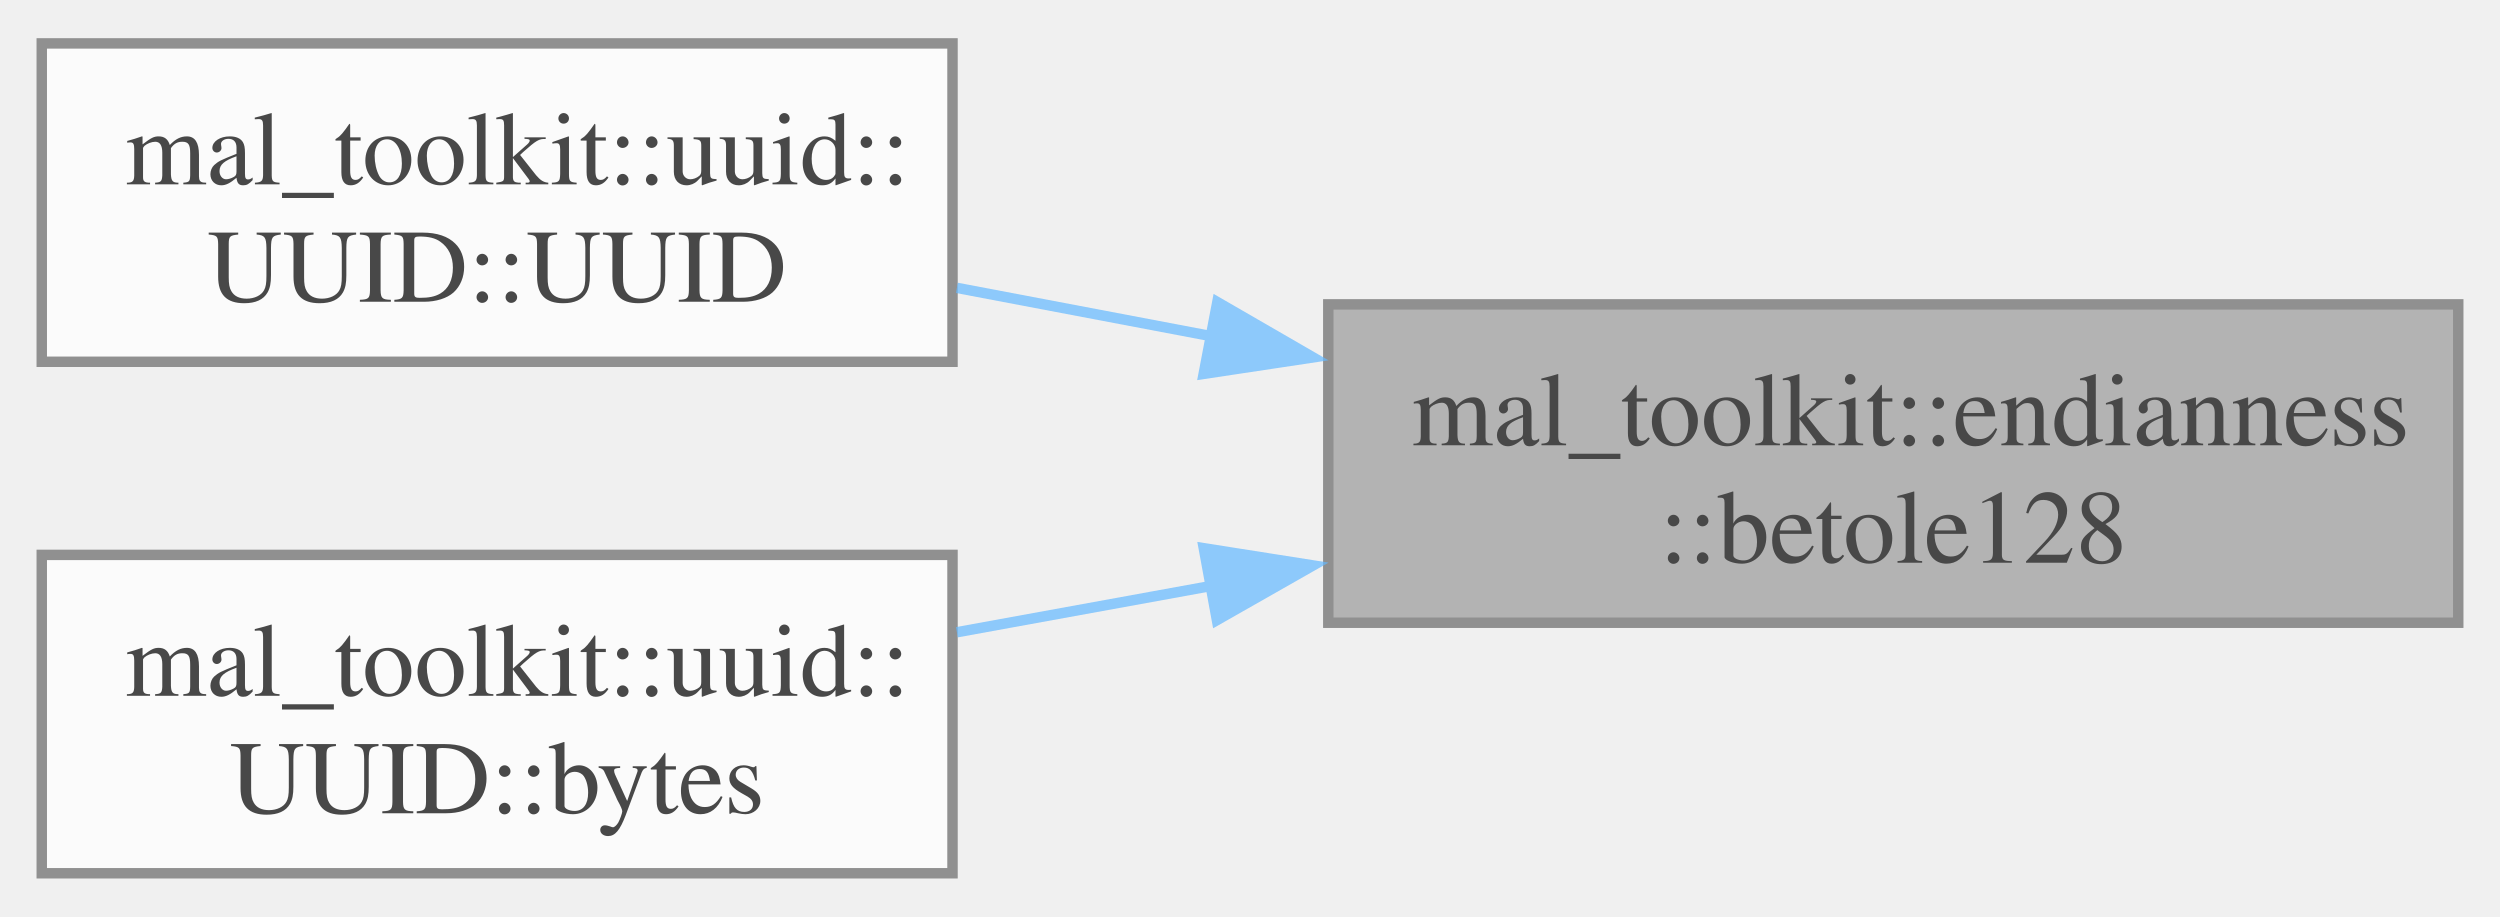
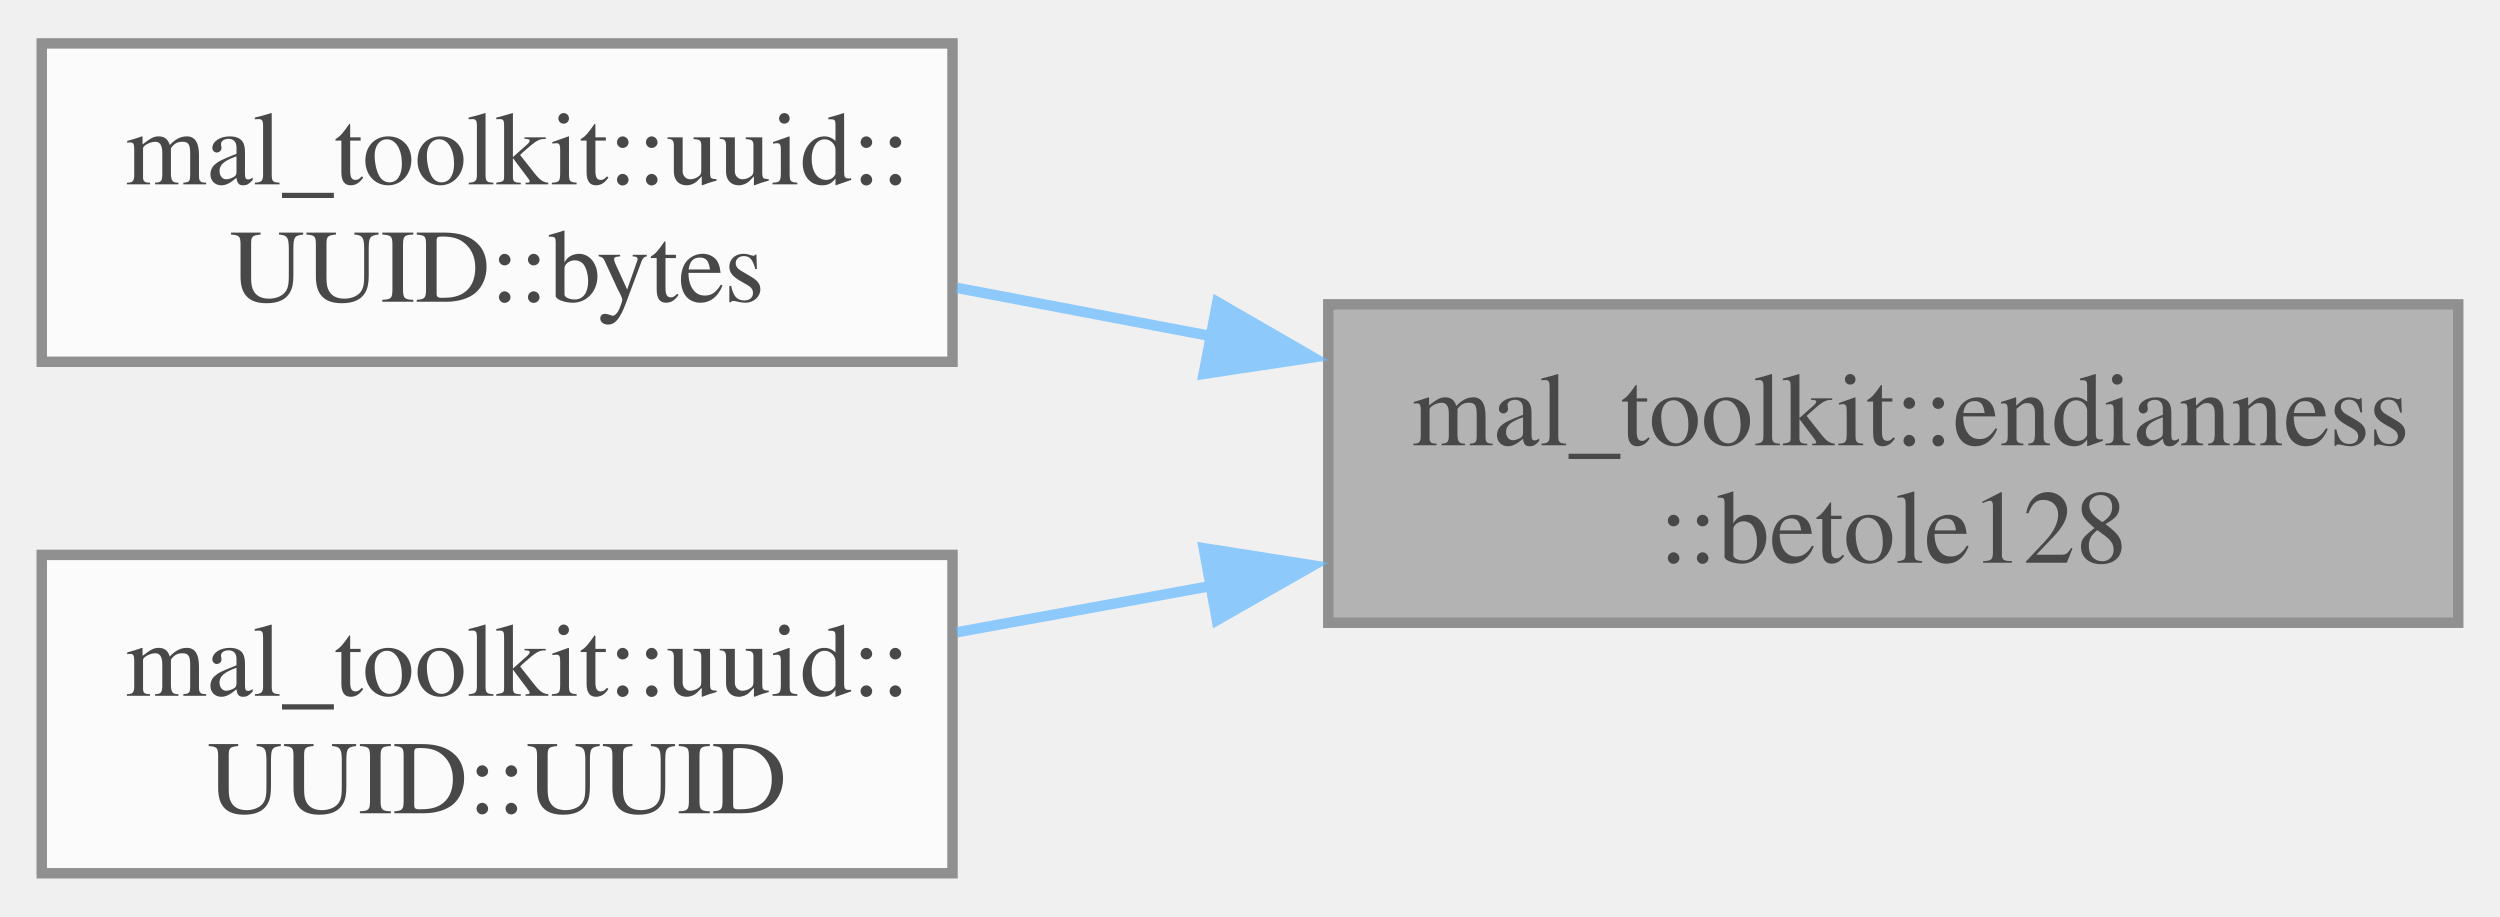
<svg xmlns="http://www.w3.org/2000/svg" xmlns:xlink="http://www.w3.org/1999/xlink" width="240pt" height="88pt" viewBox="0.00 0.00 239.50 87.50">
  <svg id="main" version="1.1" xml:space="preserve">
    <style type="text/css">
.node, .edge {opacity: 0.7;}
.node.selected, .edge.selected {opacity: 1;}
.edge:hover path { stroke: red; }
.edge:hover polygon { stroke: red; fill: red; }
</style>
    <svg id="graph" class="graph">
      <g id="graph0" class="graph" transform="scale(1 1) rotate(0) translate(4 83.5)">
        <g id="Node000001" class="node">
          <g id="a_Node000001">
            <a xlink:title="Converts a 128-bit value between big-endian and little-endian using SSE2 intrinsics.">
              <polygon fill="#999999" stroke="#666666" points="231.5,-54.5 123.25,-54.5 123.25,-24 231.5,-24 231.5,-54.5" />
              <text text-anchor="start" x="131.25" y="-41" font-family="Times,serif" font-size="10.00">mal_toolkit::endianness</text>
              <text text-anchor="middle" x="177.38" y="-29.75" font-family="Times,serif" font-size="10.00">::betole128</text>
            </a>
          </g>
        </g>
        <g id="Node000002" class="node">
          <g id="a_Node000002">
-             <a xlink:href="../../d5/d96/classmal__toolkit_1_1uuid_1_1_u_u_i_d.html#aa794f777d190f4fb4c6954fafb7e35f2" target="_top" xlink:title="Constructs an UUID from a byte string.">
+             <a xlink:href="../../d5/d96/classmal__toolkit_1_1uuid_1_1_u_u_i_d.html#ab9a14e4b6bbb8837b0d25902743c7cbc" target="_top" xlink:title=" ">
              <polygon fill="white" stroke="#666666" points="87.25,-79.5 0,-79.5 0,-49 87.25,-49 87.25,-79.5" />
              <text text-anchor="start" x="8" y="-66" font-family="Times,serif" font-size="10.00">mal_toolkit::uuid::</text>
-               <text text-anchor="middle" x="43.62" y="-54.75" font-family="Times,serif" font-size="10.00">UUID::UUID</text>
+               <text text-anchor="middle" x="43.62" y="-54.75" font-family="Times,serif" font-size="10.00">UUID::bytes</text>
            </a>
          </g>
        </g>
        <g id="edge1_Node000001_Node000002" class="edge">
          <g id="a_edge1_Node000001_Node000002">
            <a xlink:title=" ">
              <path fill="none" stroke="#63b8ff" d="M112,-51.46C103.75,-53.03 95.47,-54.6 87.67,-56.08" />
              <polygon fill="#63b8ff" stroke="#63b8ff" points="112.62,-54.72 121.79,-49.42 111.31,-47.84 112.62,-54.72" />
            </a>
          </g>
        </g>
        <g id="Node000003" class="node">
          <g id="a_Node000003">
-             <a xlink:href="../../d5/d96/classmal__toolkit_1_1uuid_1_1_u_u_i_d.html#ab9a14e4b6bbb8837b0d25902743c7cbc" target="_top" xlink:title=" ">
+             <a xlink:href="../../d5/d96/classmal__toolkit_1_1uuid_1_1_u_u_i_d.html#aa794f777d190f4fb4c6954fafb7e35f2" target="_top" xlink:title="Constructs an UUID from a byte string.">
              <polygon fill="white" stroke="#666666" points="87.25,-30.5 0,-30.5 0,0 87.25,0 87.25,-30.5" />
              <text text-anchor="start" x="8" y="-17" font-family="Times,serif" font-size="10.00">mal_toolkit::uuid::</text>
-               <text text-anchor="middle" x="43.62" y="-5.75" font-family="Times,serif" font-size="10.00">UUID::bytes</text>
+               <text text-anchor="middle" x="43.62" y="-5.75" font-family="Times,serif" font-size="10.00">UUID::UUID</text>
            </a>
          </g>
        </g>
        <g id="edge2_Node000001_Node000003" class="edge">
          <g id="a_edge2_Node000001_Node000003">
            <a xlink:title=" ">
              <path fill="none" stroke="#63b8ff" d="M112,-27.52C103.75,-26.02 95.47,-24.51 87.67,-23.09" />
              <polygon fill="#63b8ff" stroke="#63b8ff" points="111.32,-31.14 121.79,-29.49 112.58,-24.25 111.32,-31.14" />
            </a>
          </g>
        </g>
      </g>
    </svg>
  </svg>
  <style type="text/css">

[data-mouse-over-selected='false'] { opacity: 0.7; }
[data-mouse-over-selected='true']  { opacity: 1.0; }

</style>
</svg>
